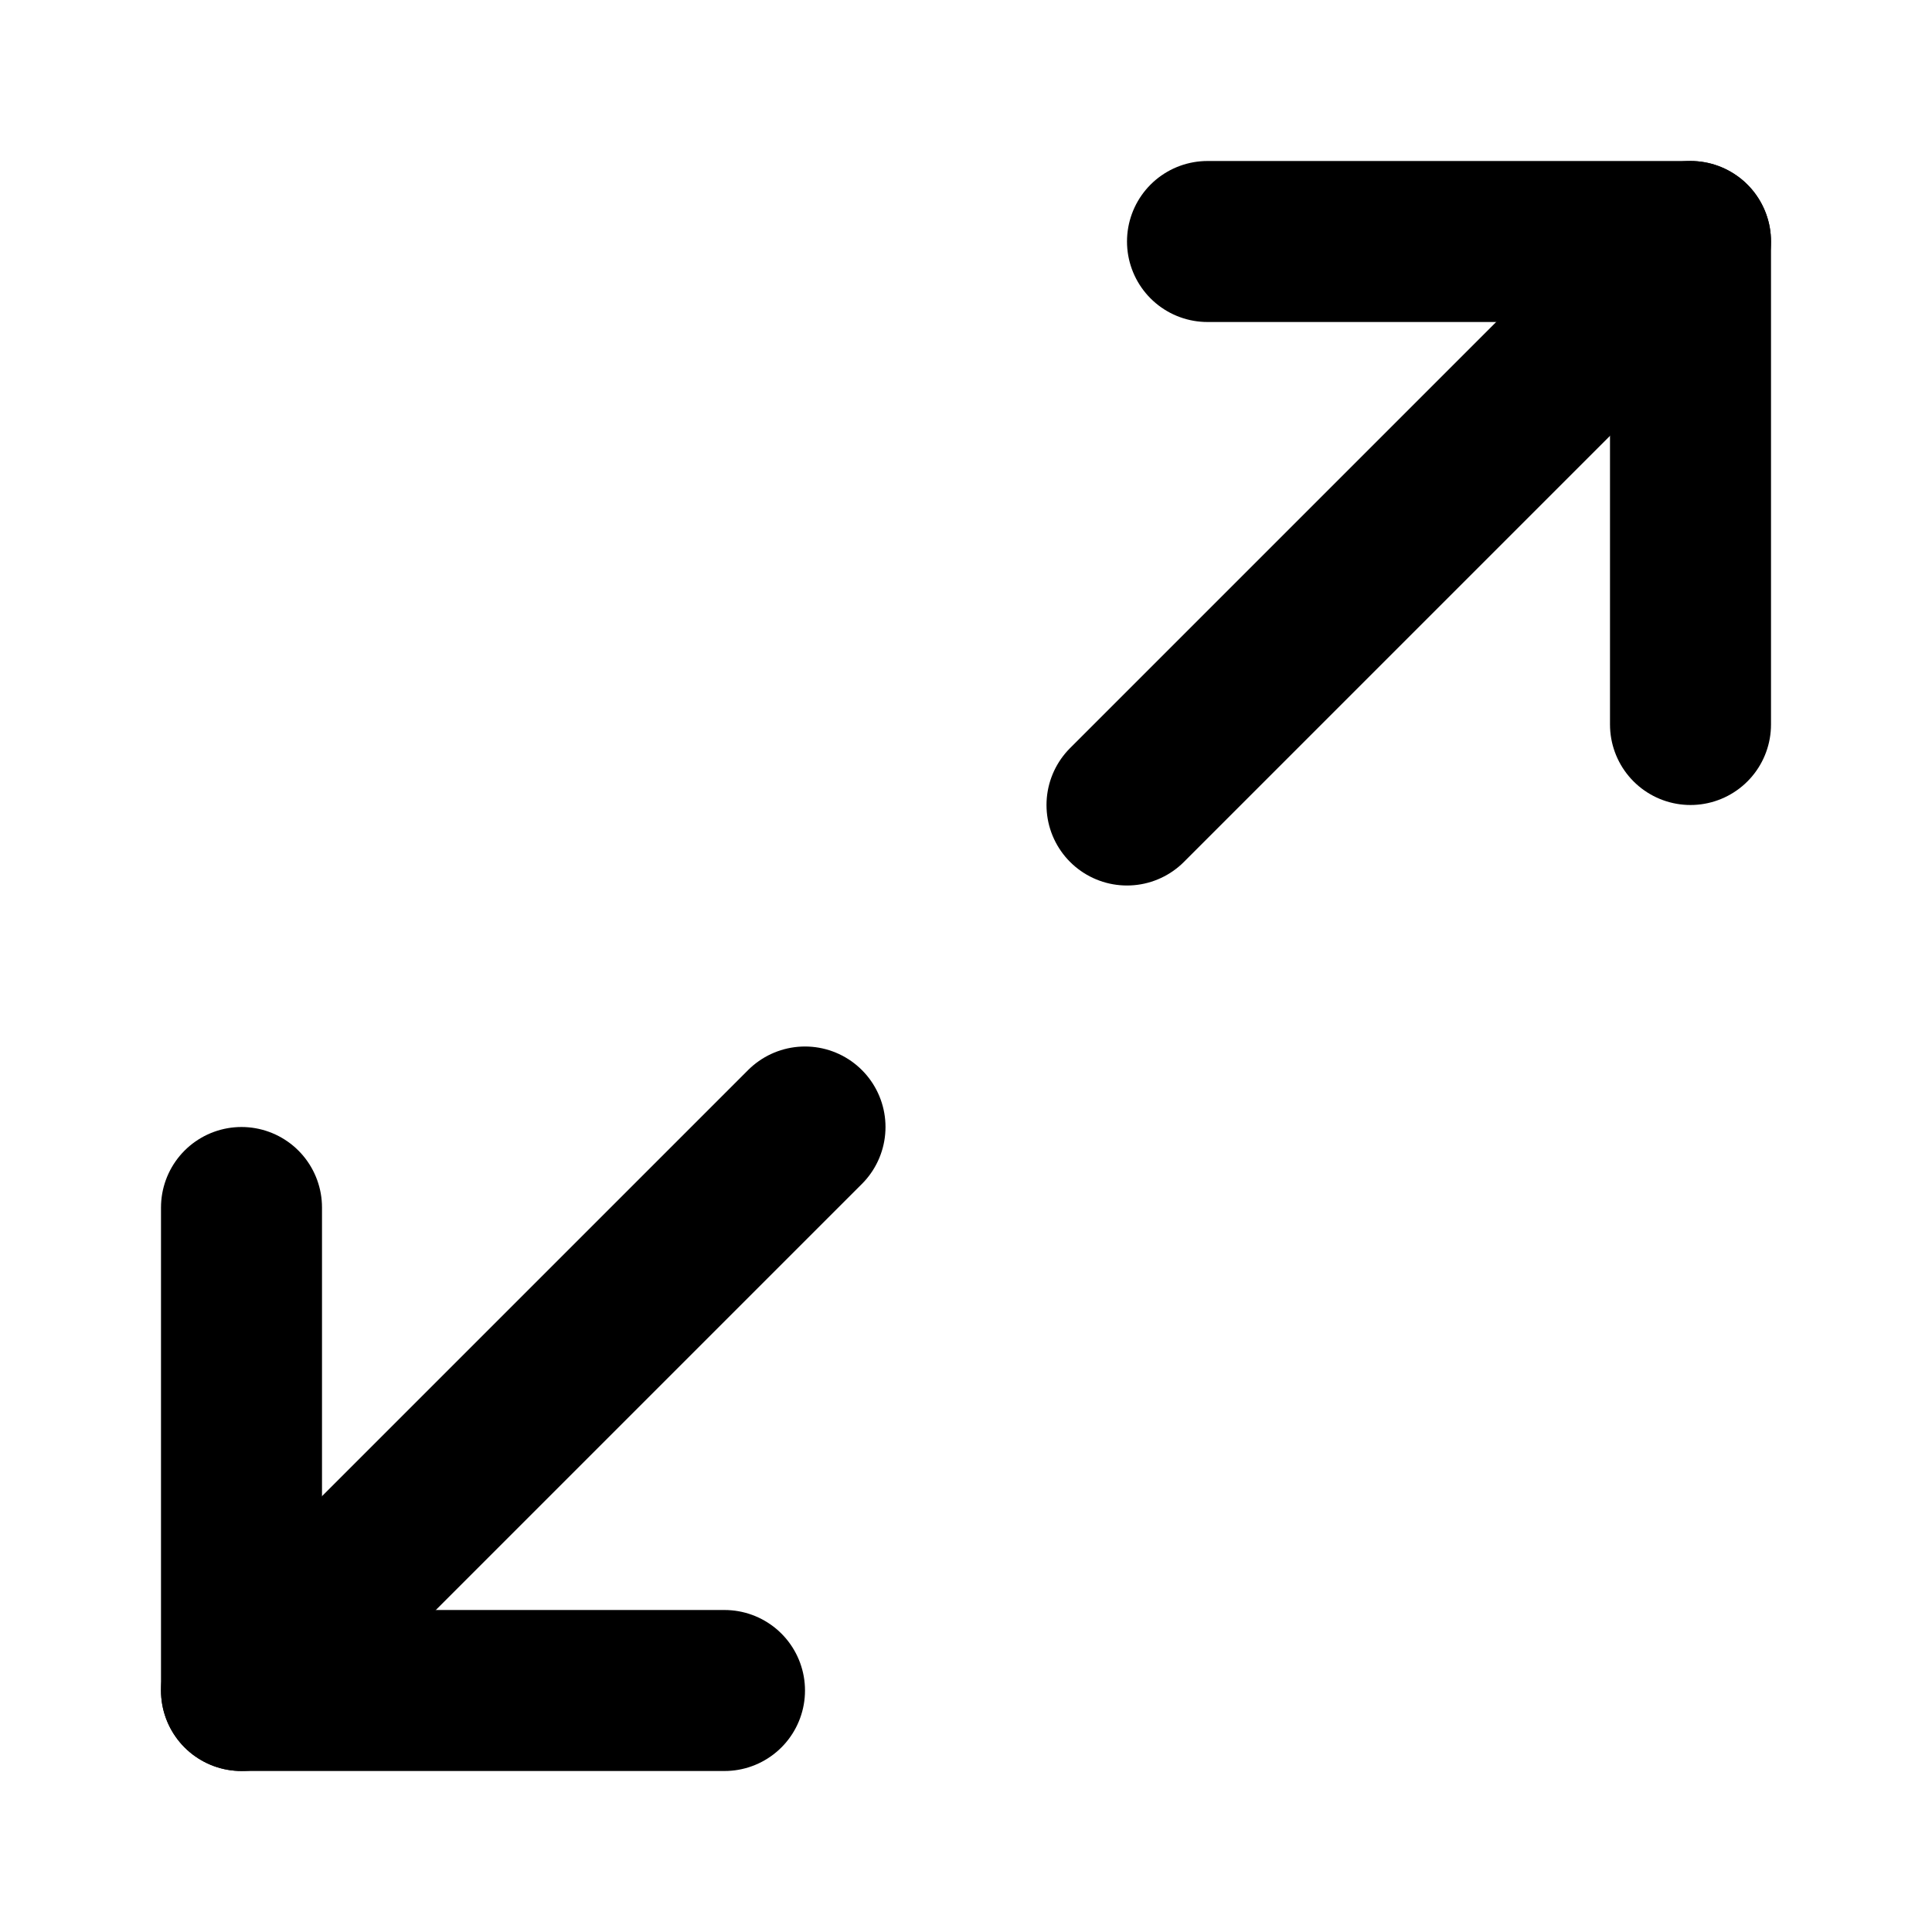
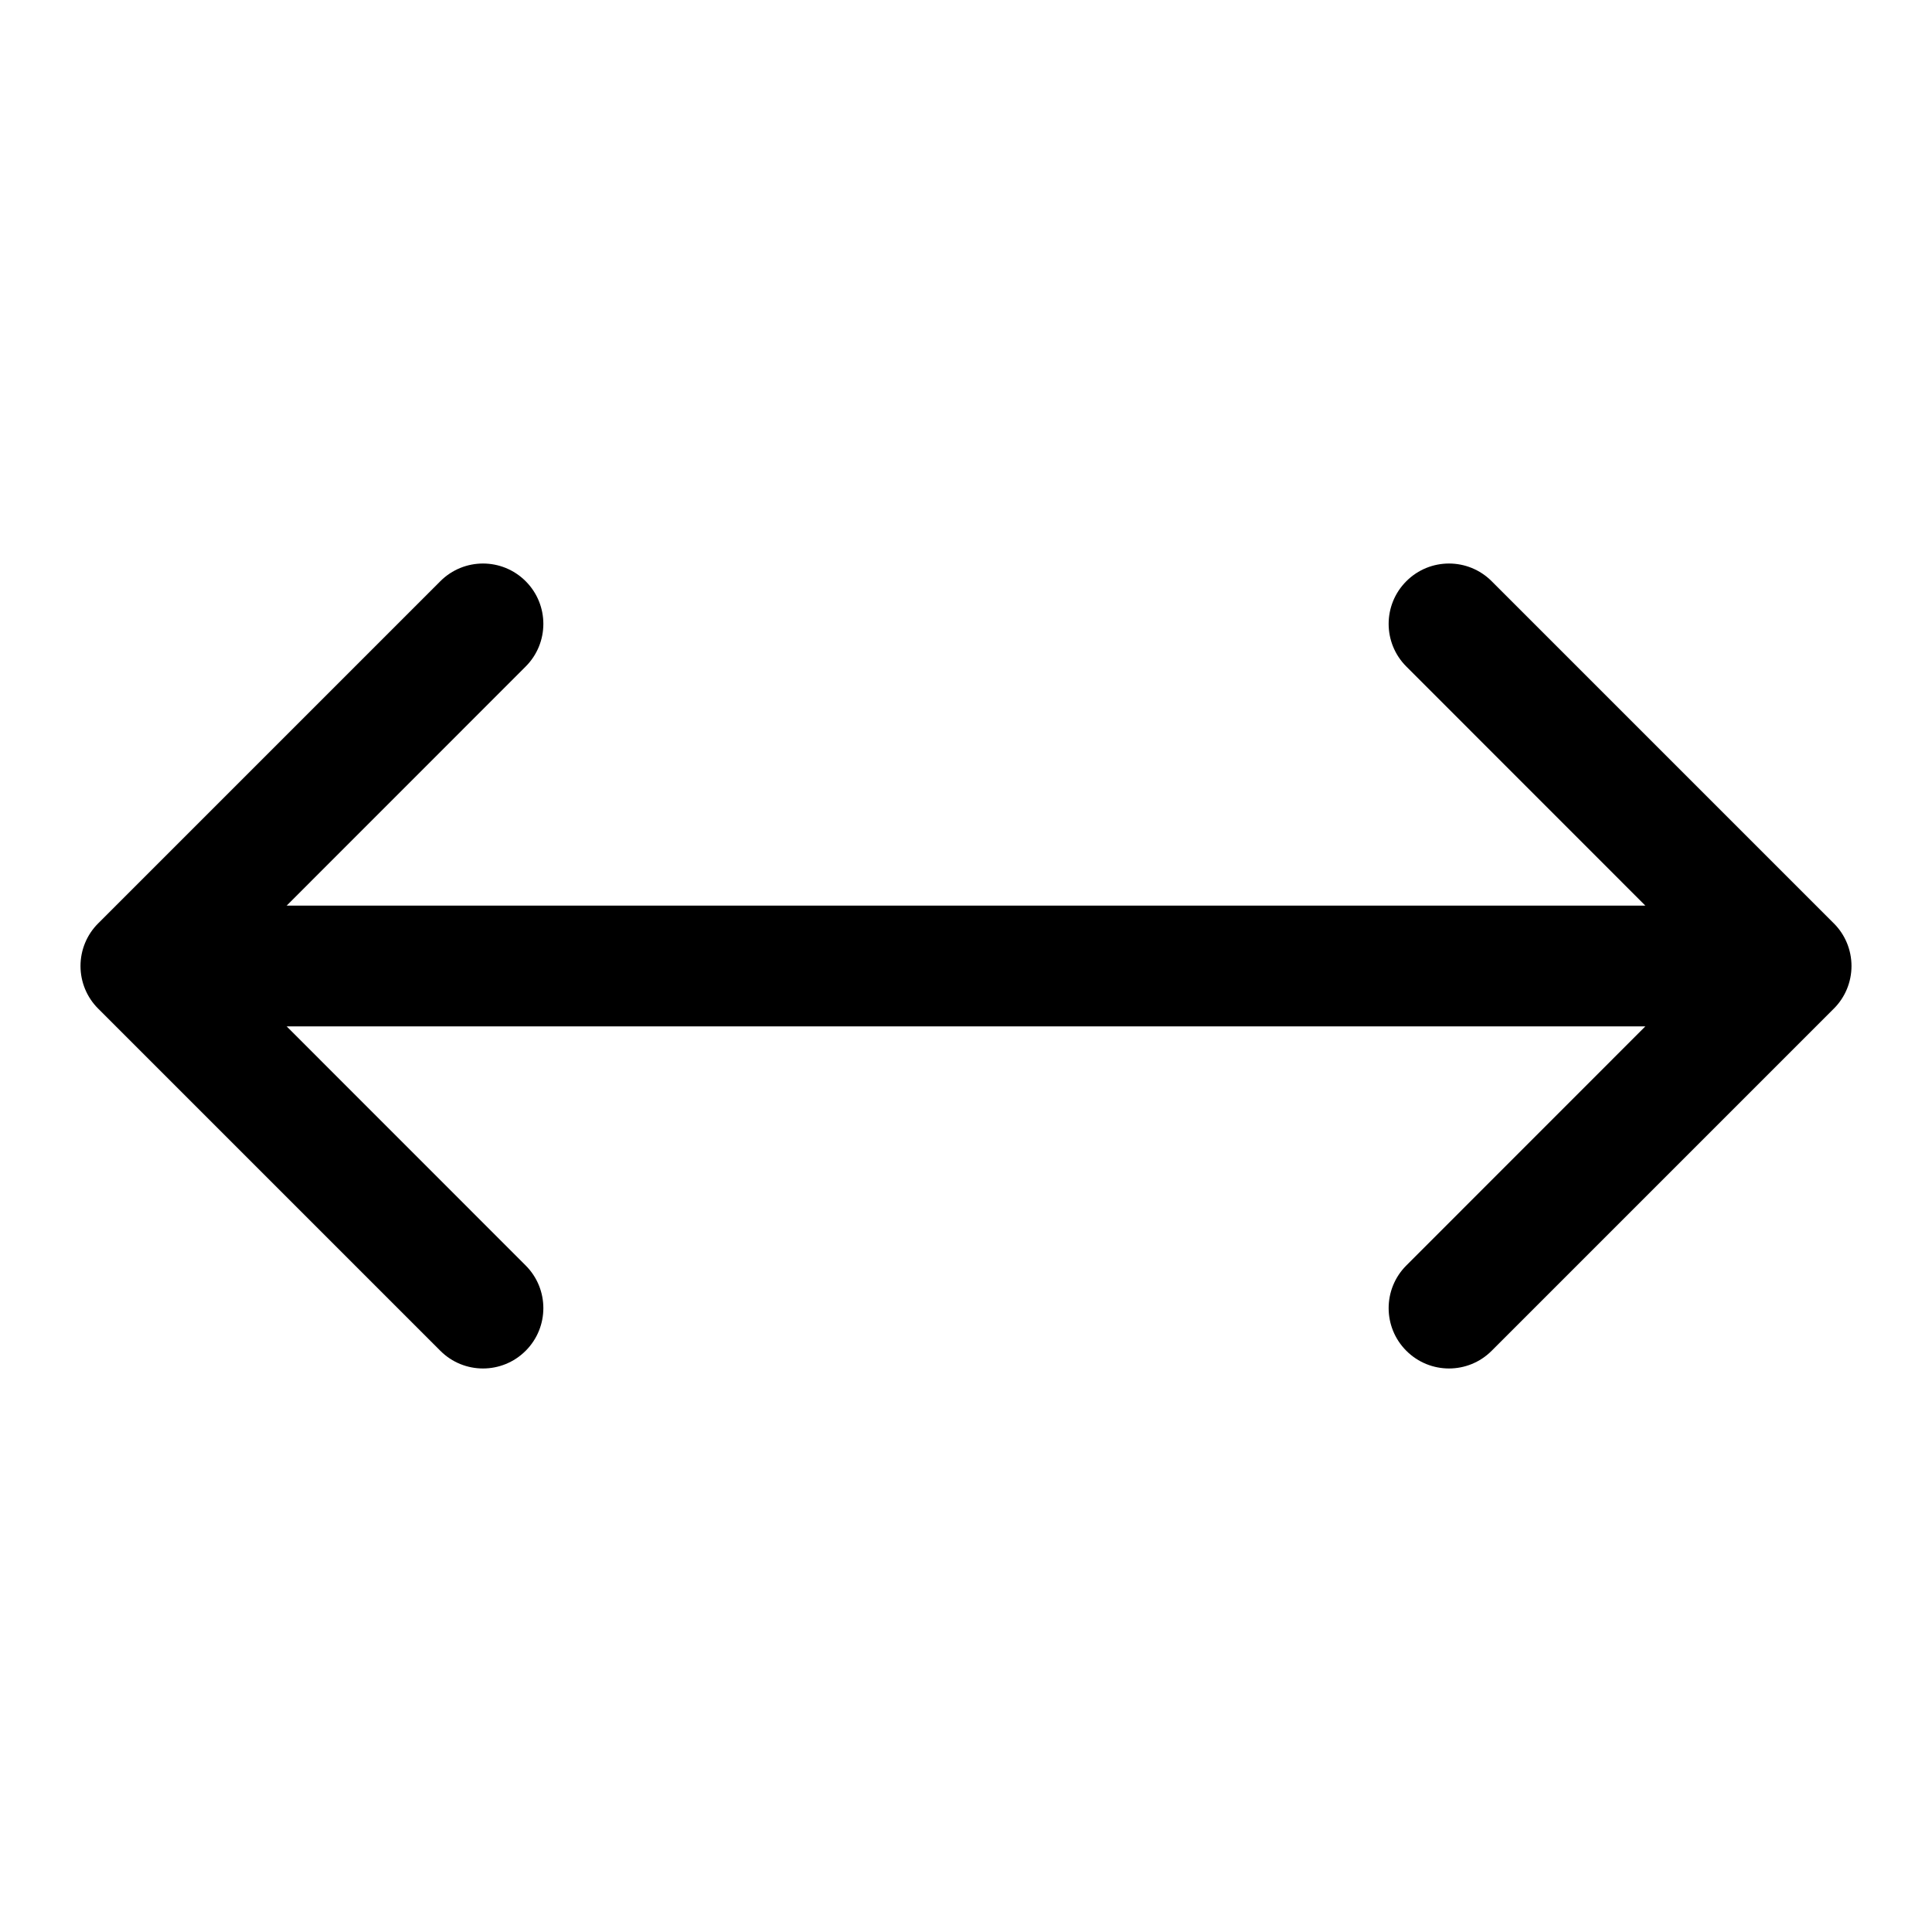
- <svg xmlns="http://www.w3.org/2000/svg" width="160" height="160" viewBox="0 0 24 24" fill="none" stroke="#000" stroke-width="2" stroke-linecap="round" stroke-linejoin="round">
-   <path d="M15 3h6v6" />
-   <path d="m21 3-7 7" />
-   <path d="m3 21 7-7" />
-   <path d="M9 21H3v-6" />
+ <svg xmlns="http://www.w3.org/2000/svg" viewBox="0 0 24 24" fill="none">
+   <path fill-rule="evenodd" clip-rule="evenodd" d="M6.53 7.22C6.823 7.513 6.823 7.987 6.53 8.28L3.561 11.25H20.439L17.47 8.28C17.177 7.987 17.177 7.513 17.47 7.22C17.763 6.927 18.237 6.927 18.53 7.22L22.78 11.47C22.921 11.61 23 11.801 23 12C23 12.199 22.921 12.39 22.78 12.53L18.53 16.78C18.237 17.073 17.763 17.073 17.47 16.78C17.177 16.487 17.177 16.013 17.47 15.72L20.439 12.75H3.561L6.53 15.72C6.823 16.013 6.823 16.487 6.53 16.78C6.237 17.073 5.763 17.073 5.47 16.78L1.22 12.53C1.079 12.39 1 12.199 1 12C1 11.801 1.079 11.61 1.22 11.47L5.47 7.22C5.763 6.927 6.237 6.927 6.53 7.22Z" fill="currentColor" />
</svg>
